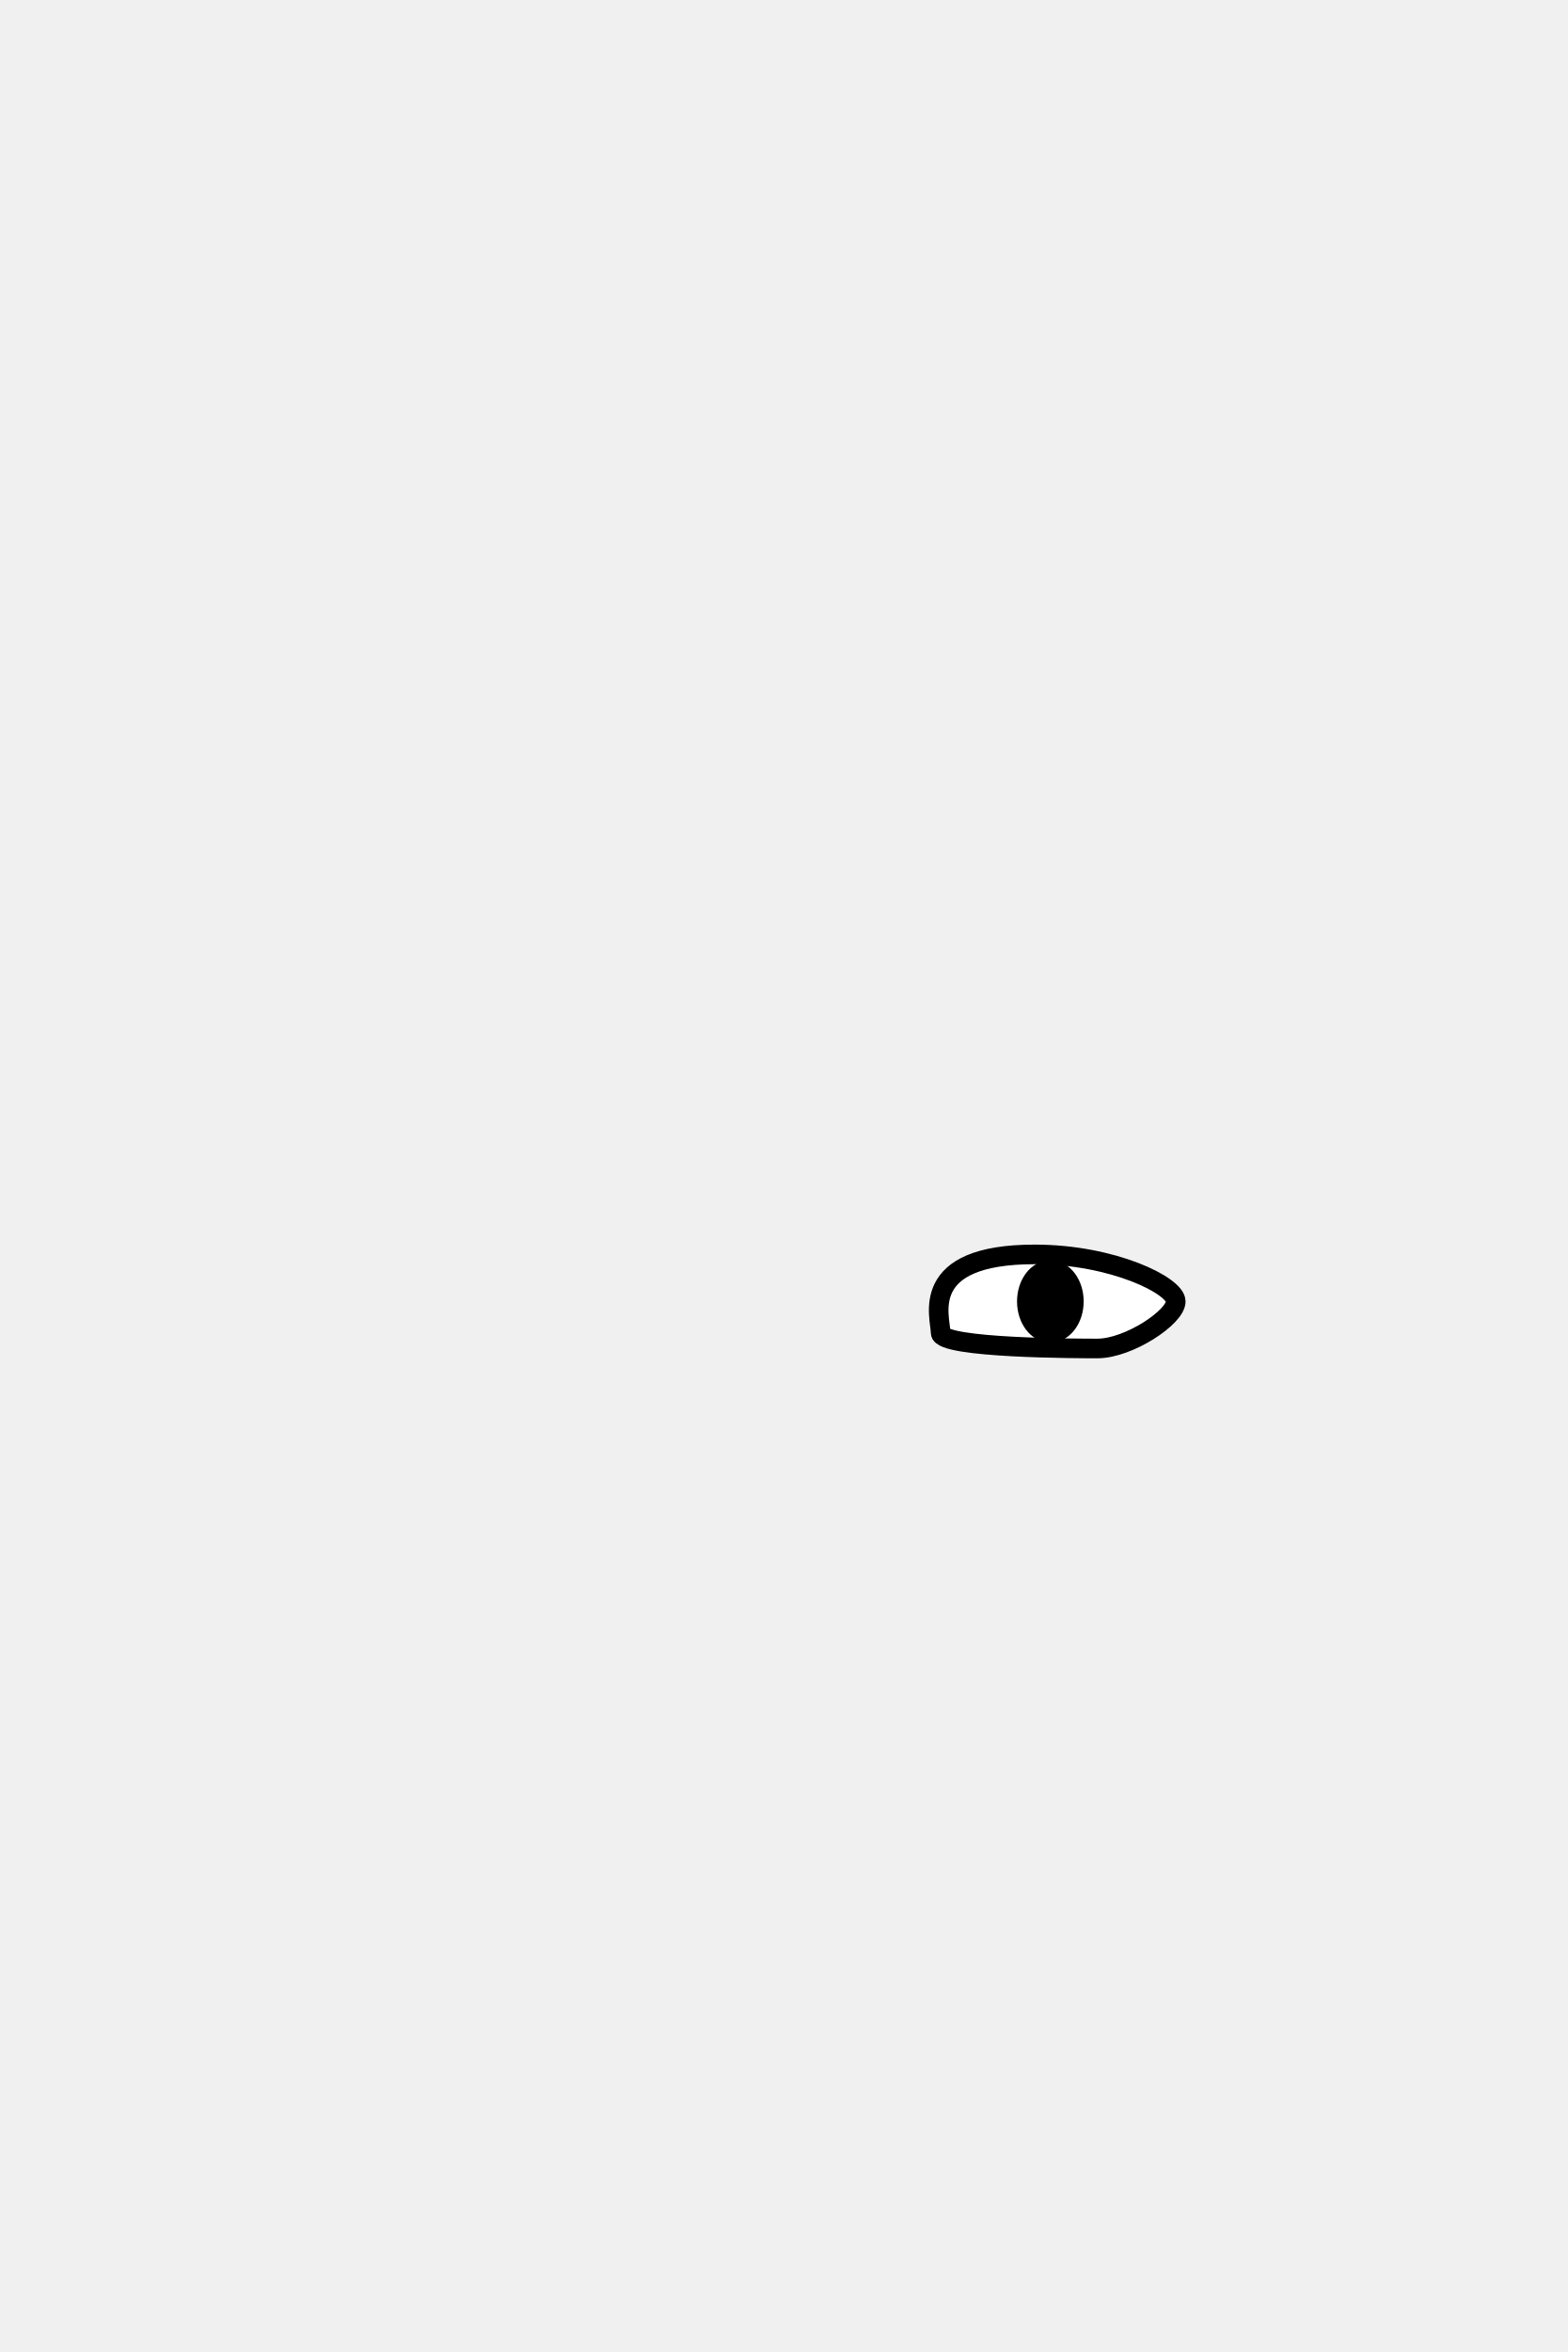
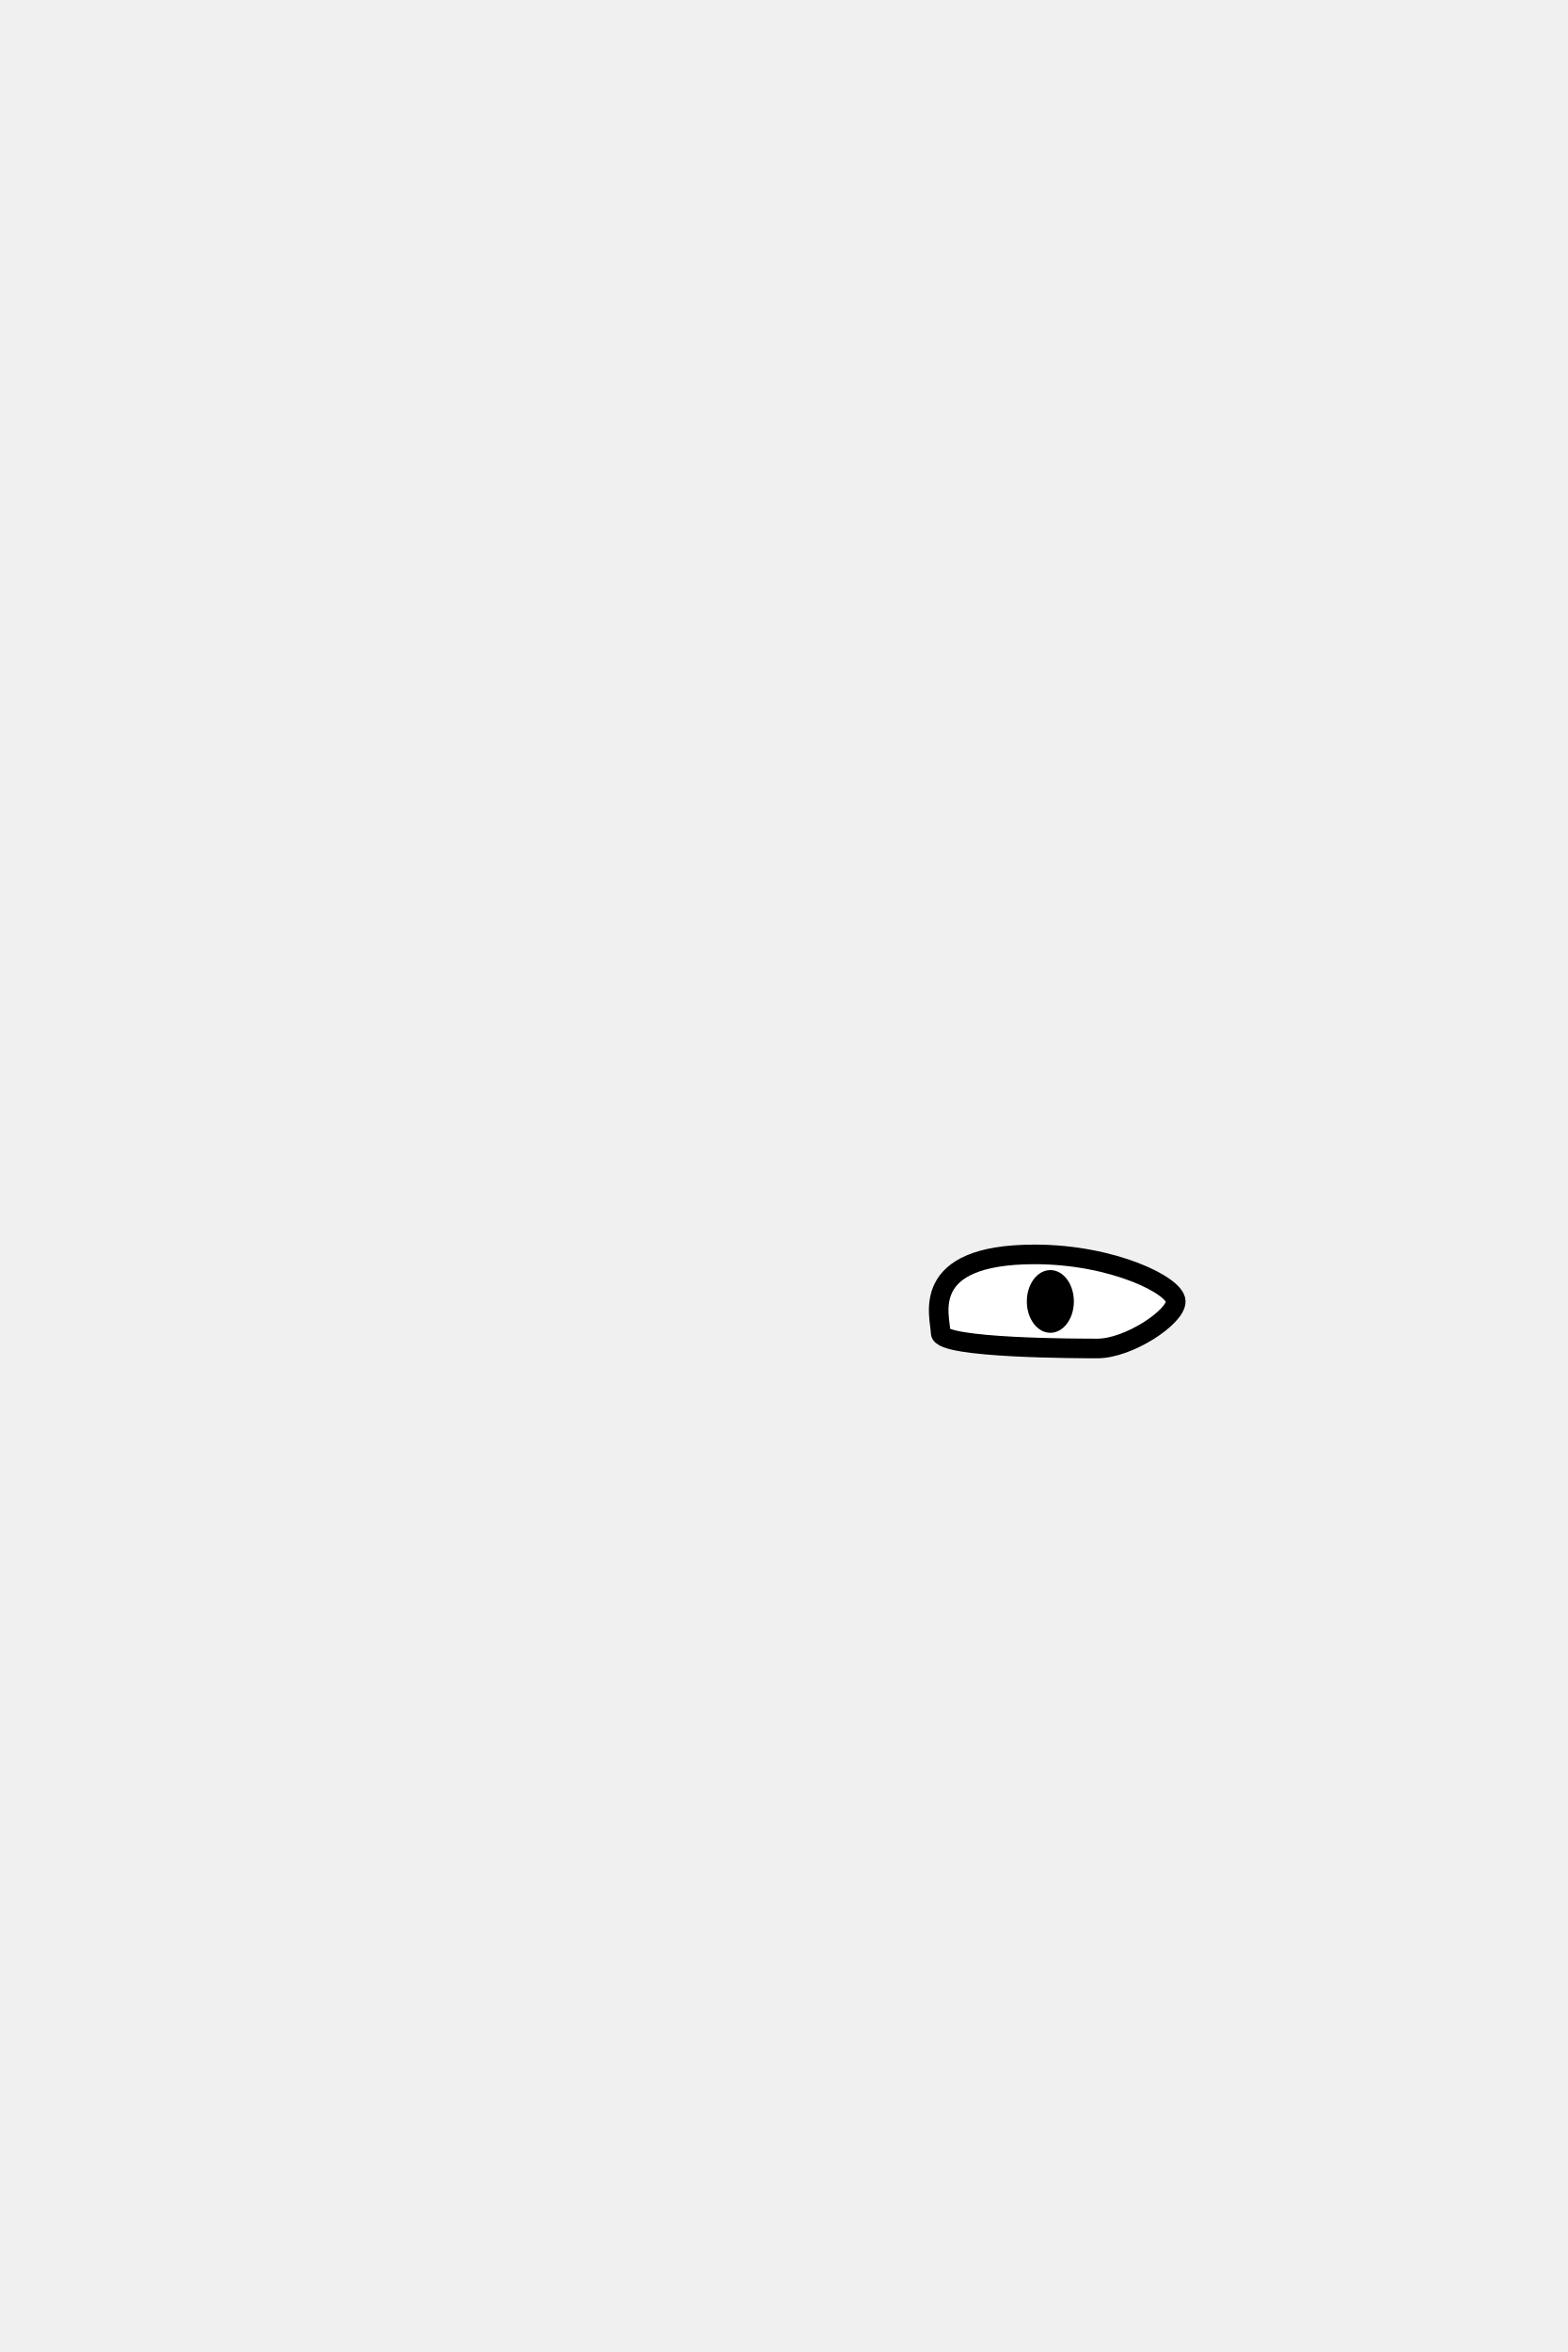
<svg xmlns="http://www.w3.org/2000/svg" viewBox="0 0 400 600" width="400" height="600">
  <style>
		tspan { white-space:pre }
		.shp0 { fill: #ffffff;stroke: #000000;stroke-width: 5 } 
- 		.shp1 { fill: #000000;stroke: #000000;stroke-width: 5 } 
+ 		.shp1 { fill: #000000;stroke: $[eyeColor];stroke-width: 3 } 
	</style>
  <g id="eye9">
    <path id="Shape 10" class="shp0" d="M240 340C240 336 234 320 264 320C284 320 300 328 300 332C300 336 288 344 280 344C276 344 240 344 240 340Z" />
    <path id="Shape 10" class="shp1" d="M268 340C264.68 340 262 336.42 262 332C262 327.58 264.68 324 268 324C271.32 324 274 327.58 274 332C274 336.42 271.32 340 268 340Z" />
  </g>
</svg>
